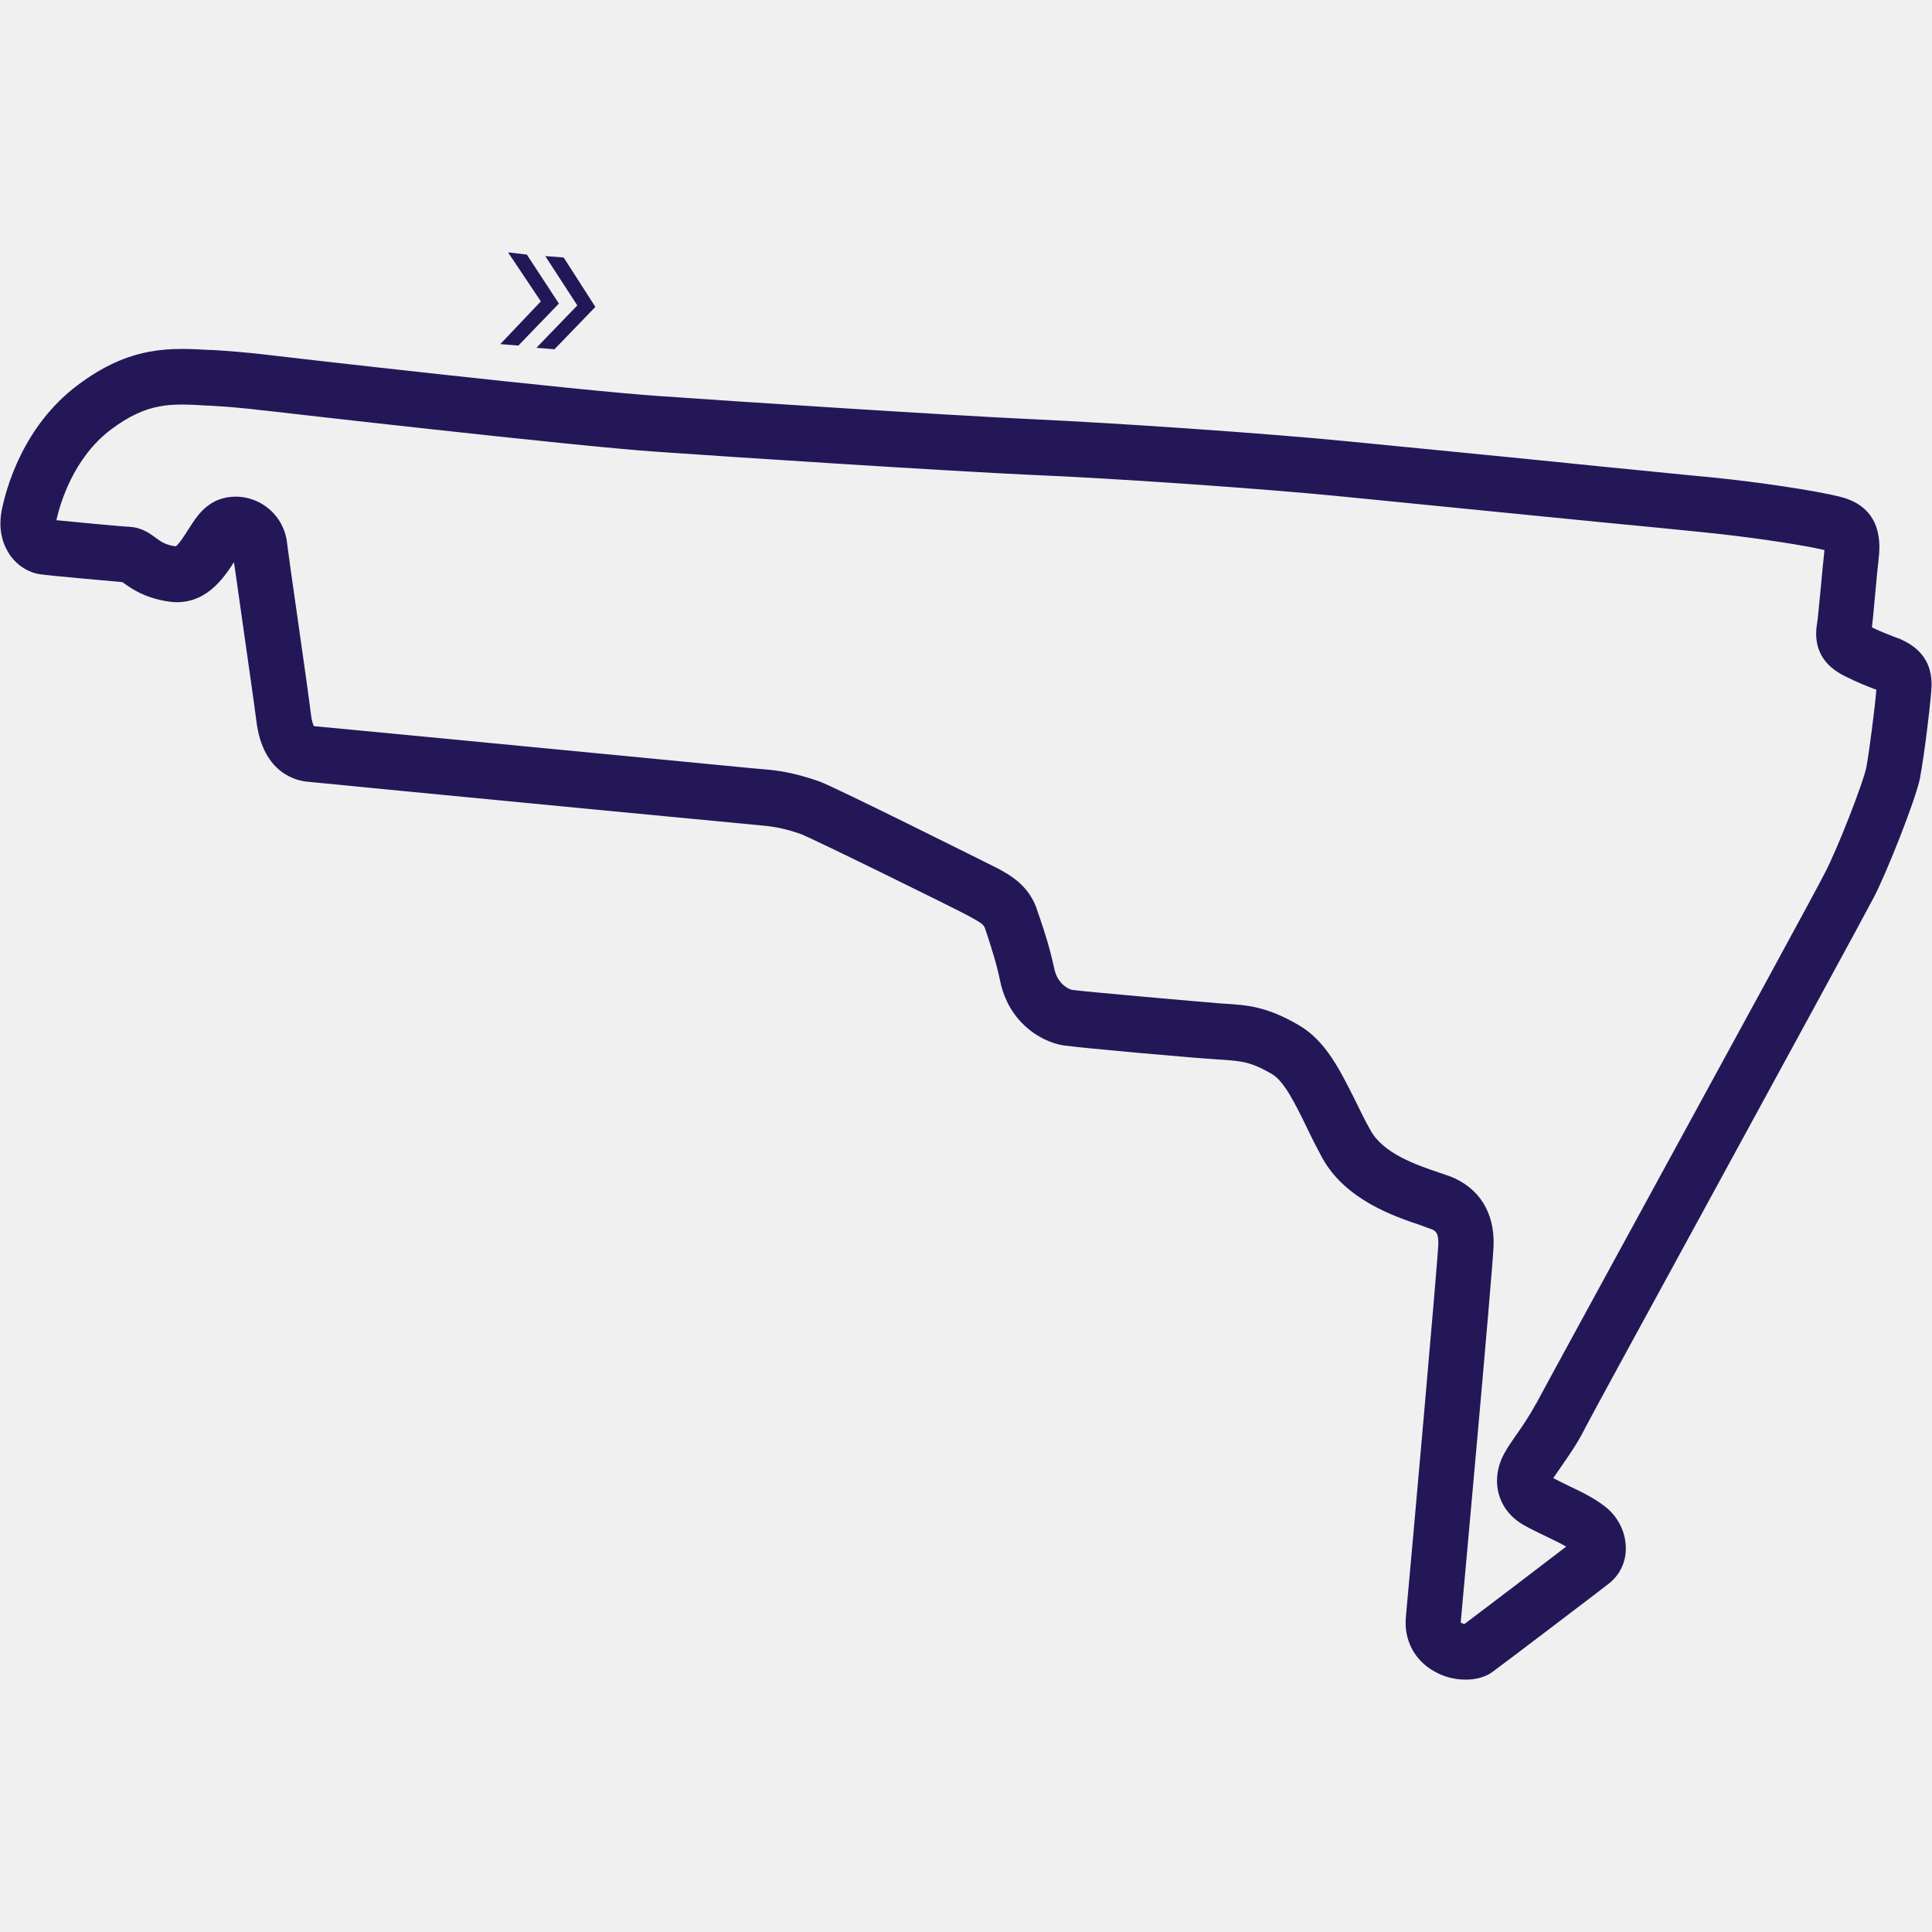
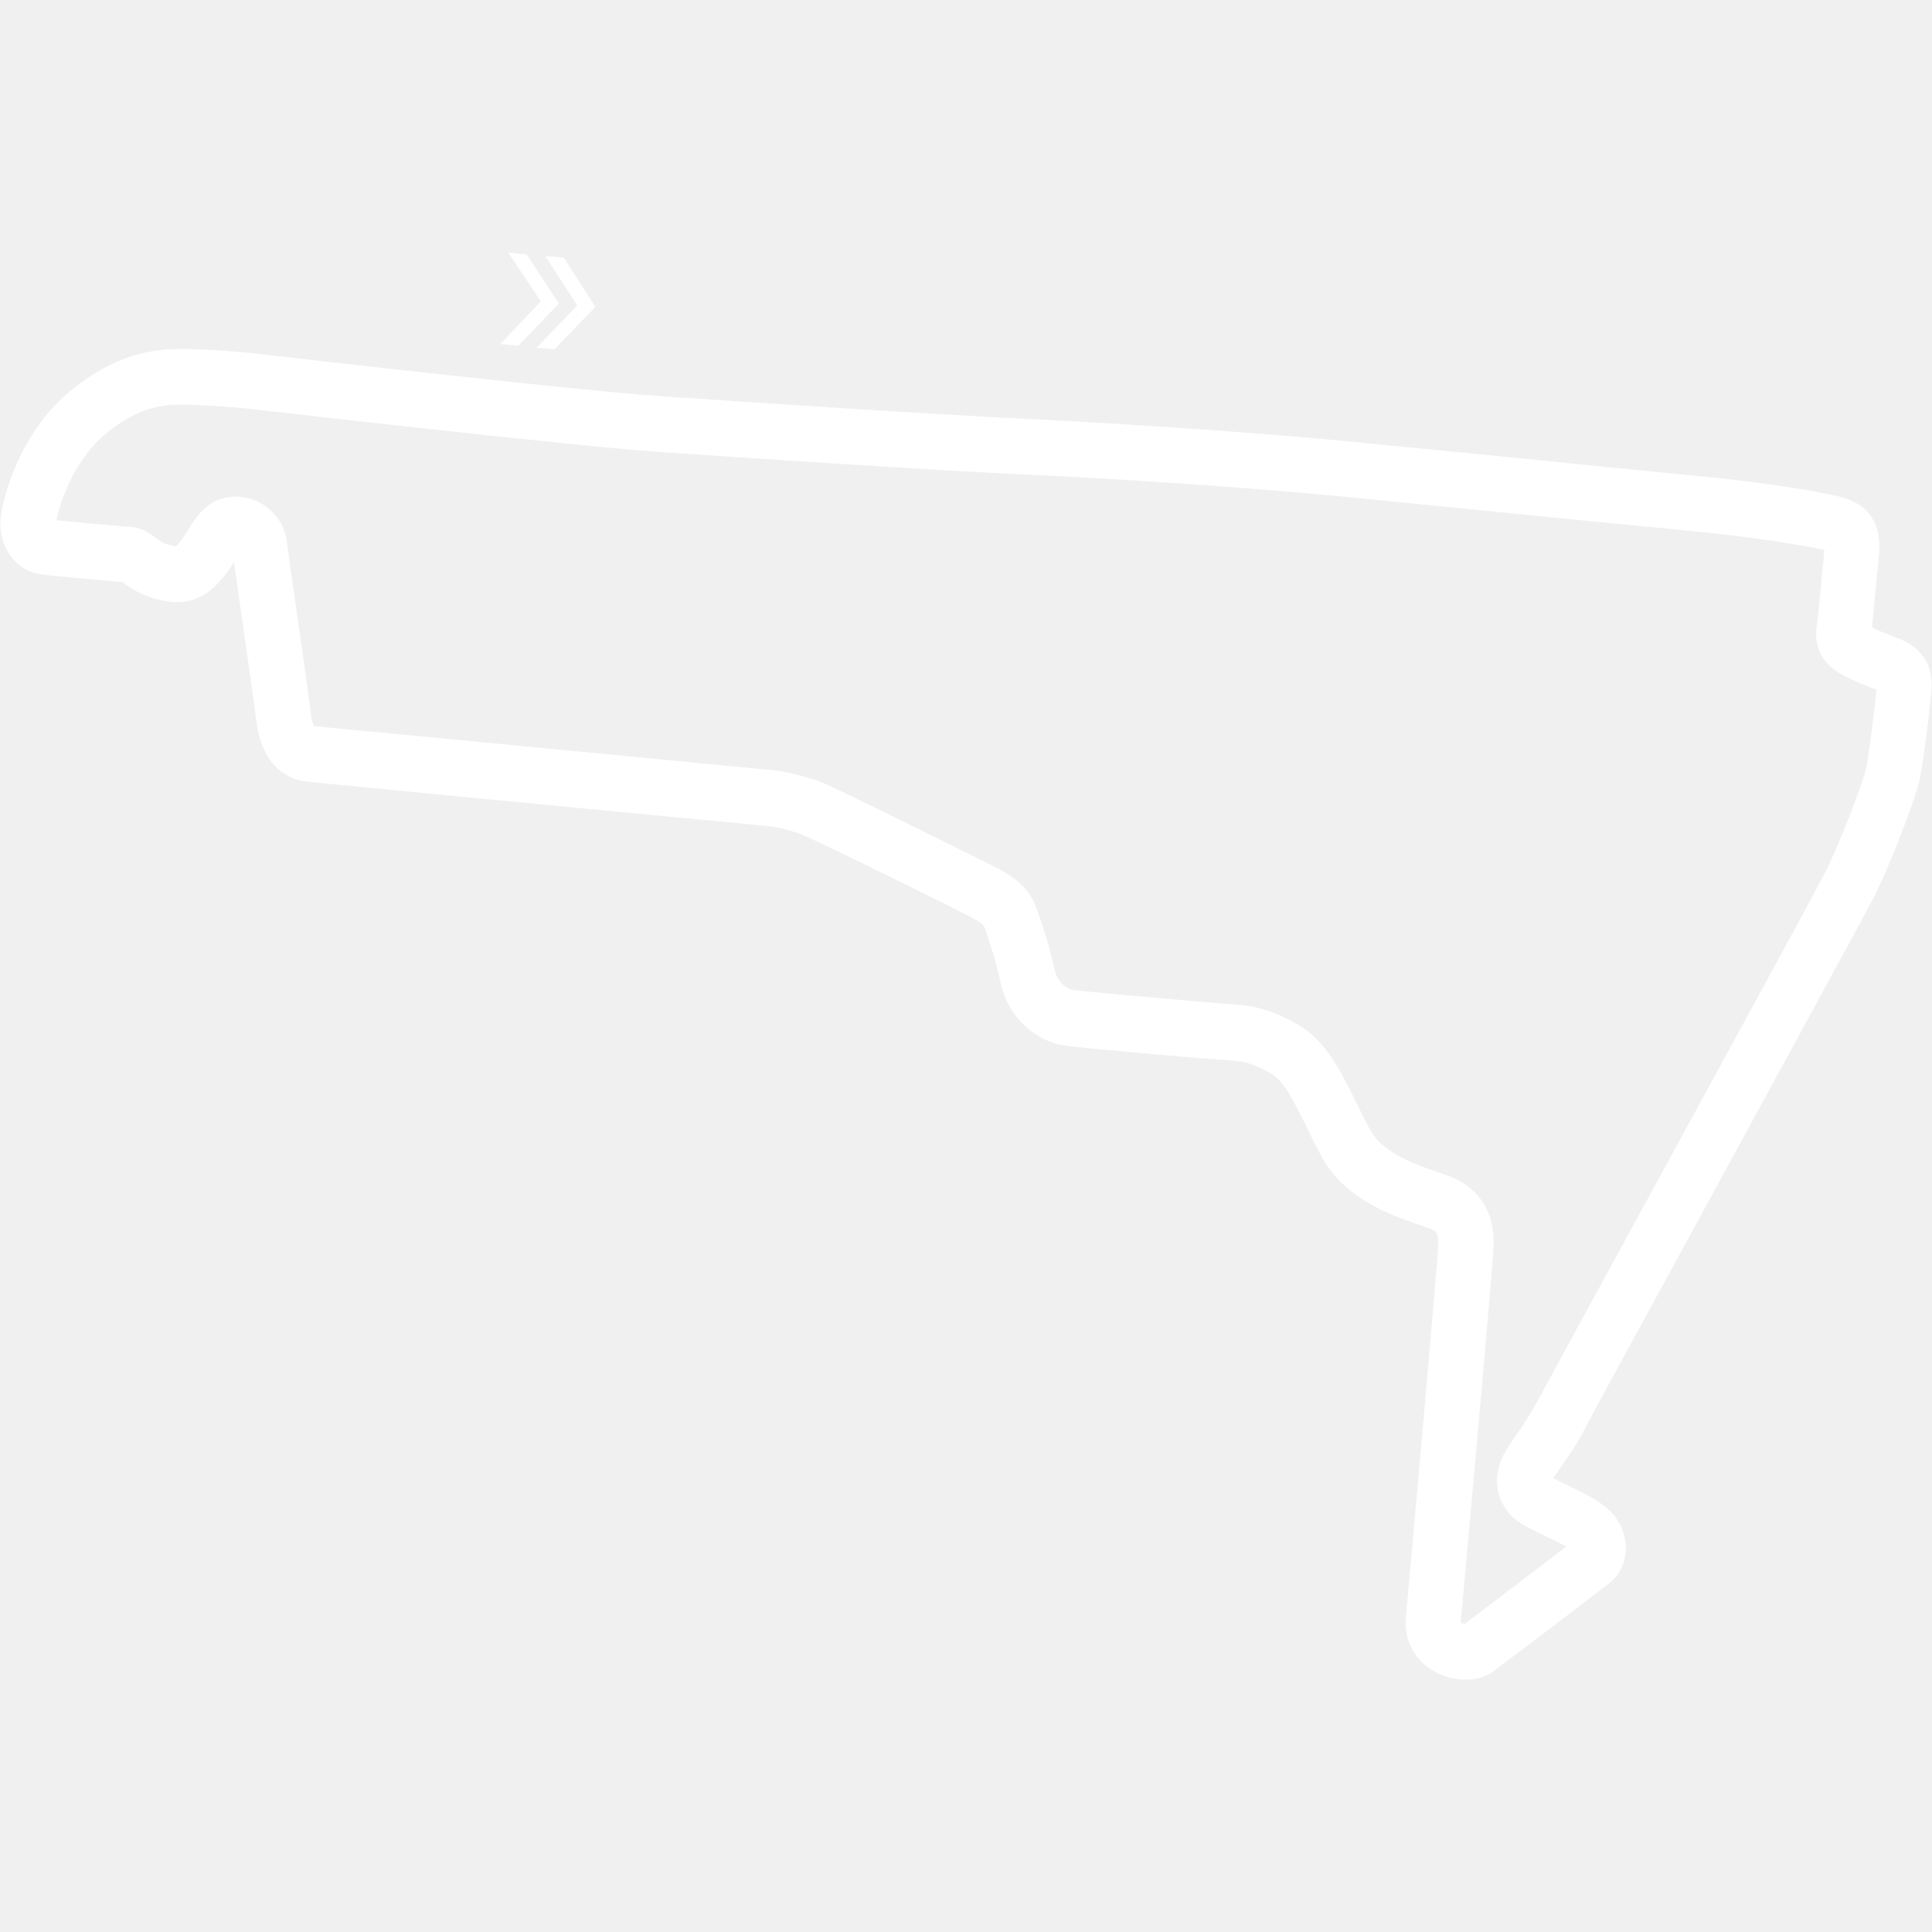
- <svg xmlns="http://www.w3.org/2000/svg" version="1.1" id="uuid-97eb3cc7-4d88-4ab2-9302-f38f13d86668" x="0px" y="0px" viewBox="0 0 524.4 524.4" style="enable-background:new 0 0 524.4 524.4;" xml:space="preserve">
-   <style type="text/css">
- 	.st0{fill:#241758;}
- 	.st1{fill:none;}
- </style>
-   <g id="uuid-84a449a3-e1c4-4aaa-8a94-0154af940b63">
-     <g>
-       <g id="uuid-5fcd8453-44df-41a5-923c-6ec388c68dc5">
-         <g>
-           <polygon class="st0" points="137.9,68.5 143,69.1 151.7,82.4 140.7,93.8 135.8,93.4 146.8,81.8     " />
-           <polygon class="st0" points="148,69.5 153,69.9 161.6,83.3 150.5,94.8 145.6,94.4 156.7,82.9     " />
-         </g>
-       </g>
-       <g id="uuid-83d1deb9-1f2f-429c-a510-6a09b096b030">
-         <path class="st0" d="M397.8,455.9c-2.8,0-5.8-0.7-8.4-2.2c-5.5-3-8.4-8.6-7.8-14.9c1.3-13.9,8.6-95.9,8.8-101.1     c0.1-3.3-0.9-3.7-2.2-4.2c-0.6-0.2-1.5-0.5-2.5-0.9c-7.1-2.4-20.4-6.8-26.8-18.3c-1.6-3-3.1-5.9-4.4-8.7     c-3.1-6.3-6-12.2-9.3-14.1c-5.7-3.3-8.1-3.5-14-3.9l-0.2,0c-6.6-0.4-37.1-3.1-41.9-3.8l-0.2,0c-7.1-1.1-15.2-6.9-17.4-17.4     c-1.1-5.2-2.2-8.4-3.4-12.2l-0.7-2.1c-0.3-1-0.9-1.5-3.6-3c-0.3-0.2-0.6-0.3-0.9-0.5c-4.9-2.6-42.1-20.9-45.5-22.2     c-3.6-1.3-6.9-2-10.2-2.3c-2-0.2-22.9-2.2-47.1-4.5c-33.3-3.2-74.7-7.2-76.4-7.4c-2.9-0.2-12.3-2-14.1-16.4     c-0.5-4-2.2-15.9-3.7-26.4c-1-6.8-1.8-13-2.4-16.8c-2.9,4.5-8,12-17.6,10.7c-6.8-1-10.3-3.6-12.4-5.1c-0.1-0.1-0.2-0.1-0.3-0.2     c-4.7-0.4-20.2-1.8-22.1-2.1c-3.2-0.4-6.3-2.3-8.3-5.1c-1.6-2.3-3.4-6.2-2.4-11.9l0-0.1c1.3-6.6,6-23.2,20.6-34.2     C35.4,93.7,46.4,94.4,57.1,95l0.6,0c9.7,0.6,14.6,1.3,15.6,1.4c3.9,0.5,84.4,9.7,105.6,11.1c21.1,1.5,79.7,5.3,101.6,6.3     c22,1,63.2,3.8,85.4,6c14.1,1.4,44.2,4.3,68.5,6.8c13.5,1.3,24.8,2.5,29.5,2.9c13.2,1.3,29.1,3.7,35.4,5.3     c12.1,2.9,11,13.5,10.6,17l0,0.2c-0.2,1.5-0.5,4.6-0.8,7.9c-0.5,5.6-0.8,8.7-1,10.4c2.5,1.2,4.4,1.9,5.9,2.5     c0.8,0.3,1.4,0.5,1.9,0.7l0.6,0.3c5.7,2.7,8.3,7.3,7.7,13.7c-0.4,5.4-2,18.1-3,23.3l0,0.2c-1.3,6.3-9.1,25.8-12.5,32.4     c-2,3.9-24.9,45.9-47.1,86.6c-15.5,28.4-30.2,55.3-31.5,57.9c-2,4-4.5,7.5-6.5,10.4c-0.8,1.1-1.5,2.2-2,2.9     c1.3,0.7,2.8,1.4,4.4,2.2c3.4,1.6,6.8,3.3,9.5,5.4c3.7,2.8,5.8,7.1,5.8,11.5c0,3.8-1.7,7.3-4.7,9.6c-2.8,2.2-28.2,21.5-31.1,23.6     C403.6,455.1,400.8,455.9,397.8,455.9L397.8,455.9z M396.5,440.4c0.2,0.2,0.6,0.3,1,0.4c4.8-3.6,21.1-16,27.6-21     c-1.5-0.9-3.6-1.9-5.5-2.8c-2-1-4.2-2-6.1-3.1c-4.3-2.5-6-5.9-6.7-8.4c-1-3.7-0.4-7.8,1.8-11.5c0.7-1.3,1.7-2.7,2.8-4.3     c1.7-2.4,3.8-5.5,5.4-8.5l0.1-0.1c1.3-2.5,15.4-28.3,31.7-58.2c20.1-36.8,45.1-82.6,46.9-86.3c3.3-6.4,10.2-24,11.1-28.4     c0.9-5.1,2.3-16.2,2.7-21c-0.2-0.1-0.4-0.1-0.6-0.2c-1.8-0.7-4.4-1.7-7.8-3.4c-6-2.9-8.6-7.5-7.8-13.7l0.1-0.6     c0.2-1,0.7-6.8,1.1-10.7c0.3-3.4,0.6-6.5,0.8-8.1l0-0.2c0-0.3,0.1-0.6,0.1-1c-5.4-1.3-19.6-3.5-32.6-4.8     c-4.7-0.5-16-1.6-29.5-2.9c-24.2-2.4-54.4-5.4-68.5-6.8c-21.9-2.2-62.7-5-84.6-5.9c-22-1-80.9-4.8-102-6.3     c-22-1.5-103-10.8-106.4-11.2l-0.3,0c-0.1,0-4.5-0.7-14.4-1.3l-0.6,0c-9.8-0.6-16.2-1-26.2,6.5c-10.3,7.8-13.8,20.2-14.8,24.6     c5.2,0.5,17.5,1.7,19.9,1.8c3.4,0.2,5.6,1.9,7.1,3c1.4,1,2.5,1.9,5.4,2.3c0.9-0.6,2.4-3,3.3-4.4c1.6-2.5,3.2-5.1,5.8-6.9     c3.5-2.5,8.5-2.9,12.8-1c4.5,2,7.6,6.1,8.3,11.1l0,0.2c0.2,1.7,1.5,11,2.8,20c1.6,11.1,3.2,22.5,3.7,26.6     c0.2,1.8,0.6,2.8,0.8,3.2c4.5,0.4,34.7,3.3,76.2,7.3c24.2,2.3,45.1,4.4,47,4.5c4.6,0.4,9.1,1.5,14,3.2c4.2,1.5,47,22.9,47.4,23.1     l1,0.5c3.3,1.8,8.8,4.7,10.9,11.9l0.6,1.7c1.3,3.9,2.6,7.8,3.9,13.8c0.8,3.6,3.4,5.3,4.9,5.6c4.8,0.6,34.5,3.2,40.7,3.7l0.2,0     c6.7,0.4,11.9,0.8,20.6,5.9c7.2,4.2,11.1,12.1,15.3,20.5c1.3,2.6,2.6,5.4,4.1,8c3.5,6.4,12.8,9.5,18.4,11.4     c1.2,0.4,2.3,0.8,3.2,1.1c7.9,3.1,12.1,9.8,11.8,18.8c-0.2,6.5-8.8,101-8.9,102C396.5,440.3,396.5,440.3,396.5,440.4L396.5,440.4     z M506.9,169.7L506.9,169.7L506.9,169.7z" />
-       </g>
-     </g>
-     <rect class="st1" width="524.4" height="524.4" />
+ <svg xmlns="http://www.w3.org/2000/svg" width="100" height="100" viewBox="0 0 100 100" fill="none">
+   <g clip-path="url(#clip0_429_1610)">
+     <path d="M26.297 13.062L27.27 13.177L28.928 15.713L26.831 17.887L25.896 17.811L27.994 15.599L26.297 13.062Z" fill="white" />
+     <path d="M28.223 13.253L29.177 13.329L30.817 15.885L28.7 18.078L27.766 18.002L29.882 15.809L28.223 13.253Z" fill="white" />
+     <path d="M75.858 86.937C75.324 86.937 74.752 86.804 74.256 86.518C73.208 85.946 72.655 84.878 72.769 83.677C73.017 81.026 74.409 65.389 74.447 64.397C74.466 63.768 74.275 63.692 74.028 63.596C73.913 63.558 73.742 63.501 73.551 63.425C72.197 62.967 69.661 62.128 68.44 59.935C68.135 59.363 67.849 58.81 67.601 58.276C67.01 57.075 66.457 55.95 65.828 55.587C64.741 54.958 64.283 54.92 63.158 54.844H63.12C61.861 54.767 56.045 54.252 55.13 54.119H55.092C53.738 53.909 52.193 52.803 51.774 50.801C51.564 49.809 51.354 49.199 51.125 48.474L50.992 48.074C50.934 47.883 50.82 47.788 50.305 47.502C50.248 47.464 50.191 47.445 50.134 47.407C49.199 46.911 42.105 43.421 41.457 43.173C40.77 42.925 40.141 42.792 39.512 42.734C39.131 42.696 35.145 42.315 30.53 41.876C24.18 41.266 16.285 40.503 15.961 40.465C15.408 40.427 13.616 40.084 13.272 37.338C13.177 36.575 12.853 34.306 12.567 32.303C12.376 31.007 12.224 29.825 12.109 29.1C11.556 29.958 10.584 31.388 8.753 31.14C7.456 30.95 6.789 30.454 6.388 30.168C6.369 30.149 6.35 30.149 6.331 30.13C5.435 30.053 2.479 29.786 2.117 29.729C1.507 29.653 0.915 29.291 0.534 28.757C0.229 28.318 -0.114 27.574 0.076 26.487V26.468C0.324 25.21 1.221 22.044 4.005 19.947C6.751 17.868 8.848 18.002 10.889 18.116H11.003C12.853 18.23 13.787 18.364 13.978 18.383C14.722 18.478 30.073 20.233 34.115 20.5C38.139 20.786 49.314 21.51 53.49 21.701C57.685 21.892 65.542 22.426 69.775 22.845C72.464 23.112 78.204 23.665 82.838 24.142C85.412 24.39 87.567 24.619 88.463 24.695C90.98 24.943 94.012 25.4 95.214 25.706C97.521 26.259 97.311 28.28 97.235 28.947V28.985C97.197 29.271 97.14 29.863 97.082 30.492C96.987 31.56 96.93 32.151 96.892 32.475C97.368 32.704 97.731 32.837 98.017 32.952C98.169 33.009 98.284 33.047 98.379 33.085L98.494 33.143C99.581 33.657 100.076 34.535 99.962 35.755C99.886 36.785 99.581 39.207 99.39 40.198V40.236C99.142 41.438 97.655 45.156 97.006 46.415C96.625 47.159 92.258 55.168 88.025 62.929C85.069 68.345 82.266 73.474 82.018 73.97C81.636 74.733 81.159 75.4 80.778 75.953C80.626 76.163 80.492 76.373 80.397 76.506C80.645 76.64 80.931 76.773 81.236 76.926C81.884 77.231 82.532 77.555 83.047 77.956C83.753 78.49 84.153 79.31 84.153 80.149C84.153 80.873 83.829 81.541 83.257 81.979C82.723 82.399 77.88 86.079 77.327 86.48C76.964 86.785 76.43 86.937 75.858 86.937ZM75.61 83.982C75.648 84.02 75.725 84.039 75.801 84.058C76.716 83.371 79.825 81.007 81.064 80.053C80.778 79.882 80.378 79.691 80.015 79.519C79.634 79.329 79.215 79.138 78.852 78.928C78.032 78.451 77.708 77.803 77.575 77.326C77.384 76.621 77.498 75.839 77.918 75.133C78.051 74.885 78.242 74.619 78.452 74.314C78.776 73.856 79.176 73.265 79.481 72.693L79.501 72.674C79.748 72.197 82.437 67.277 85.546 61.575C89.379 54.557 94.146 45.824 94.489 45.118C95.118 43.898 96.434 40.541 96.606 39.703C96.777 38.73 97.044 36.613 97.121 35.698C97.082 35.679 97.044 35.679 97.006 35.66C96.663 35.526 96.167 35.336 95.519 35.011C94.375 34.458 93.879 33.581 94.031 32.399L94.05 32.285C94.089 32.094 94.184 30.988 94.26 30.244C94.317 29.596 94.375 29.005 94.413 28.699V28.661C94.413 28.604 94.432 28.547 94.432 28.471C93.402 28.223 90.694 27.803 88.215 27.555C87.319 27.46 85.164 27.25 82.59 27.002C77.975 26.545 72.216 25.973 69.527 25.706C65.351 25.286 57.571 24.752 53.395 24.58C49.199 24.39 37.967 23.665 33.944 23.379C29.748 23.093 14.302 21.32 13.654 21.243H13.597C13.578 21.243 12.739 21.11 10.851 20.995H10.736C8.867 20.881 7.647 20.805 5.74 22.235C3.776 23.722 3.108 26.087 2.918 26.926C3.909 27.021 6.255 27.25 6.713 27.269C7.361 27.307 7.78 27.631 8.066 27.841C8.333 28.032 8.543 28.204 9.096 28.28C9.268 28.166 9.554 27.708 9.726 27.441C10.031 26.964 10.336 26.468 10.832 26.125C11.499 25.648 12.453 25.572 13.272 25.934C14.131 26.316 14.722 27.098 14.855 28.051V28.089C14.893 28.413 15.141 30.187 15.389 31.903C15.694 34.02 15.999 36.194 16.095 36.976C16.133 37.319 16.209 37.51 16.247 37.586C17.105 37.662 22.864 38.215 30.778 38.978C35.393 39.416 39.379 39.817 39.741 39.836C40.618 39.912 41.476 40.122 42.41 40.446C43.211 40.732 51.373 44.813 51.449 44.851L51.64 44.947C52.269 45.29 53.318 45.843 53.719 47.216L53.833 47.54C54.081 48.284 54.329 49.027 54.577 50.172C54.729 50.858 55.225 51.182 55.511 51.239C56.426 51.354 62.09 51.85 63.272 51.945H63.311C64.588 52.021 65.58 52.098 67.239 53.07C68.612 53.871 69.356 55.377 70.156 56.979C70.404 57.475 70.652 58.009 70.938 58.505C71.606 59.725 73.379 60.316 74.447 60.679C74.676 60.755 74.886 60.831 75.057 60.889C76.564 61.48 77.365 62.757 77.308 64.474C77.269 65.713 75.629 83.734 75.61 83.924C75.61 83.963 75.61 83.963 75.61 83.982Z" fill="white" />
  </g>
+   <defs>
+     <clipPath id="clip0_429_1610">
+       <rect width="100" height="100" fill="white" />
+     </clipPath>
+   </defs>
</svg>
